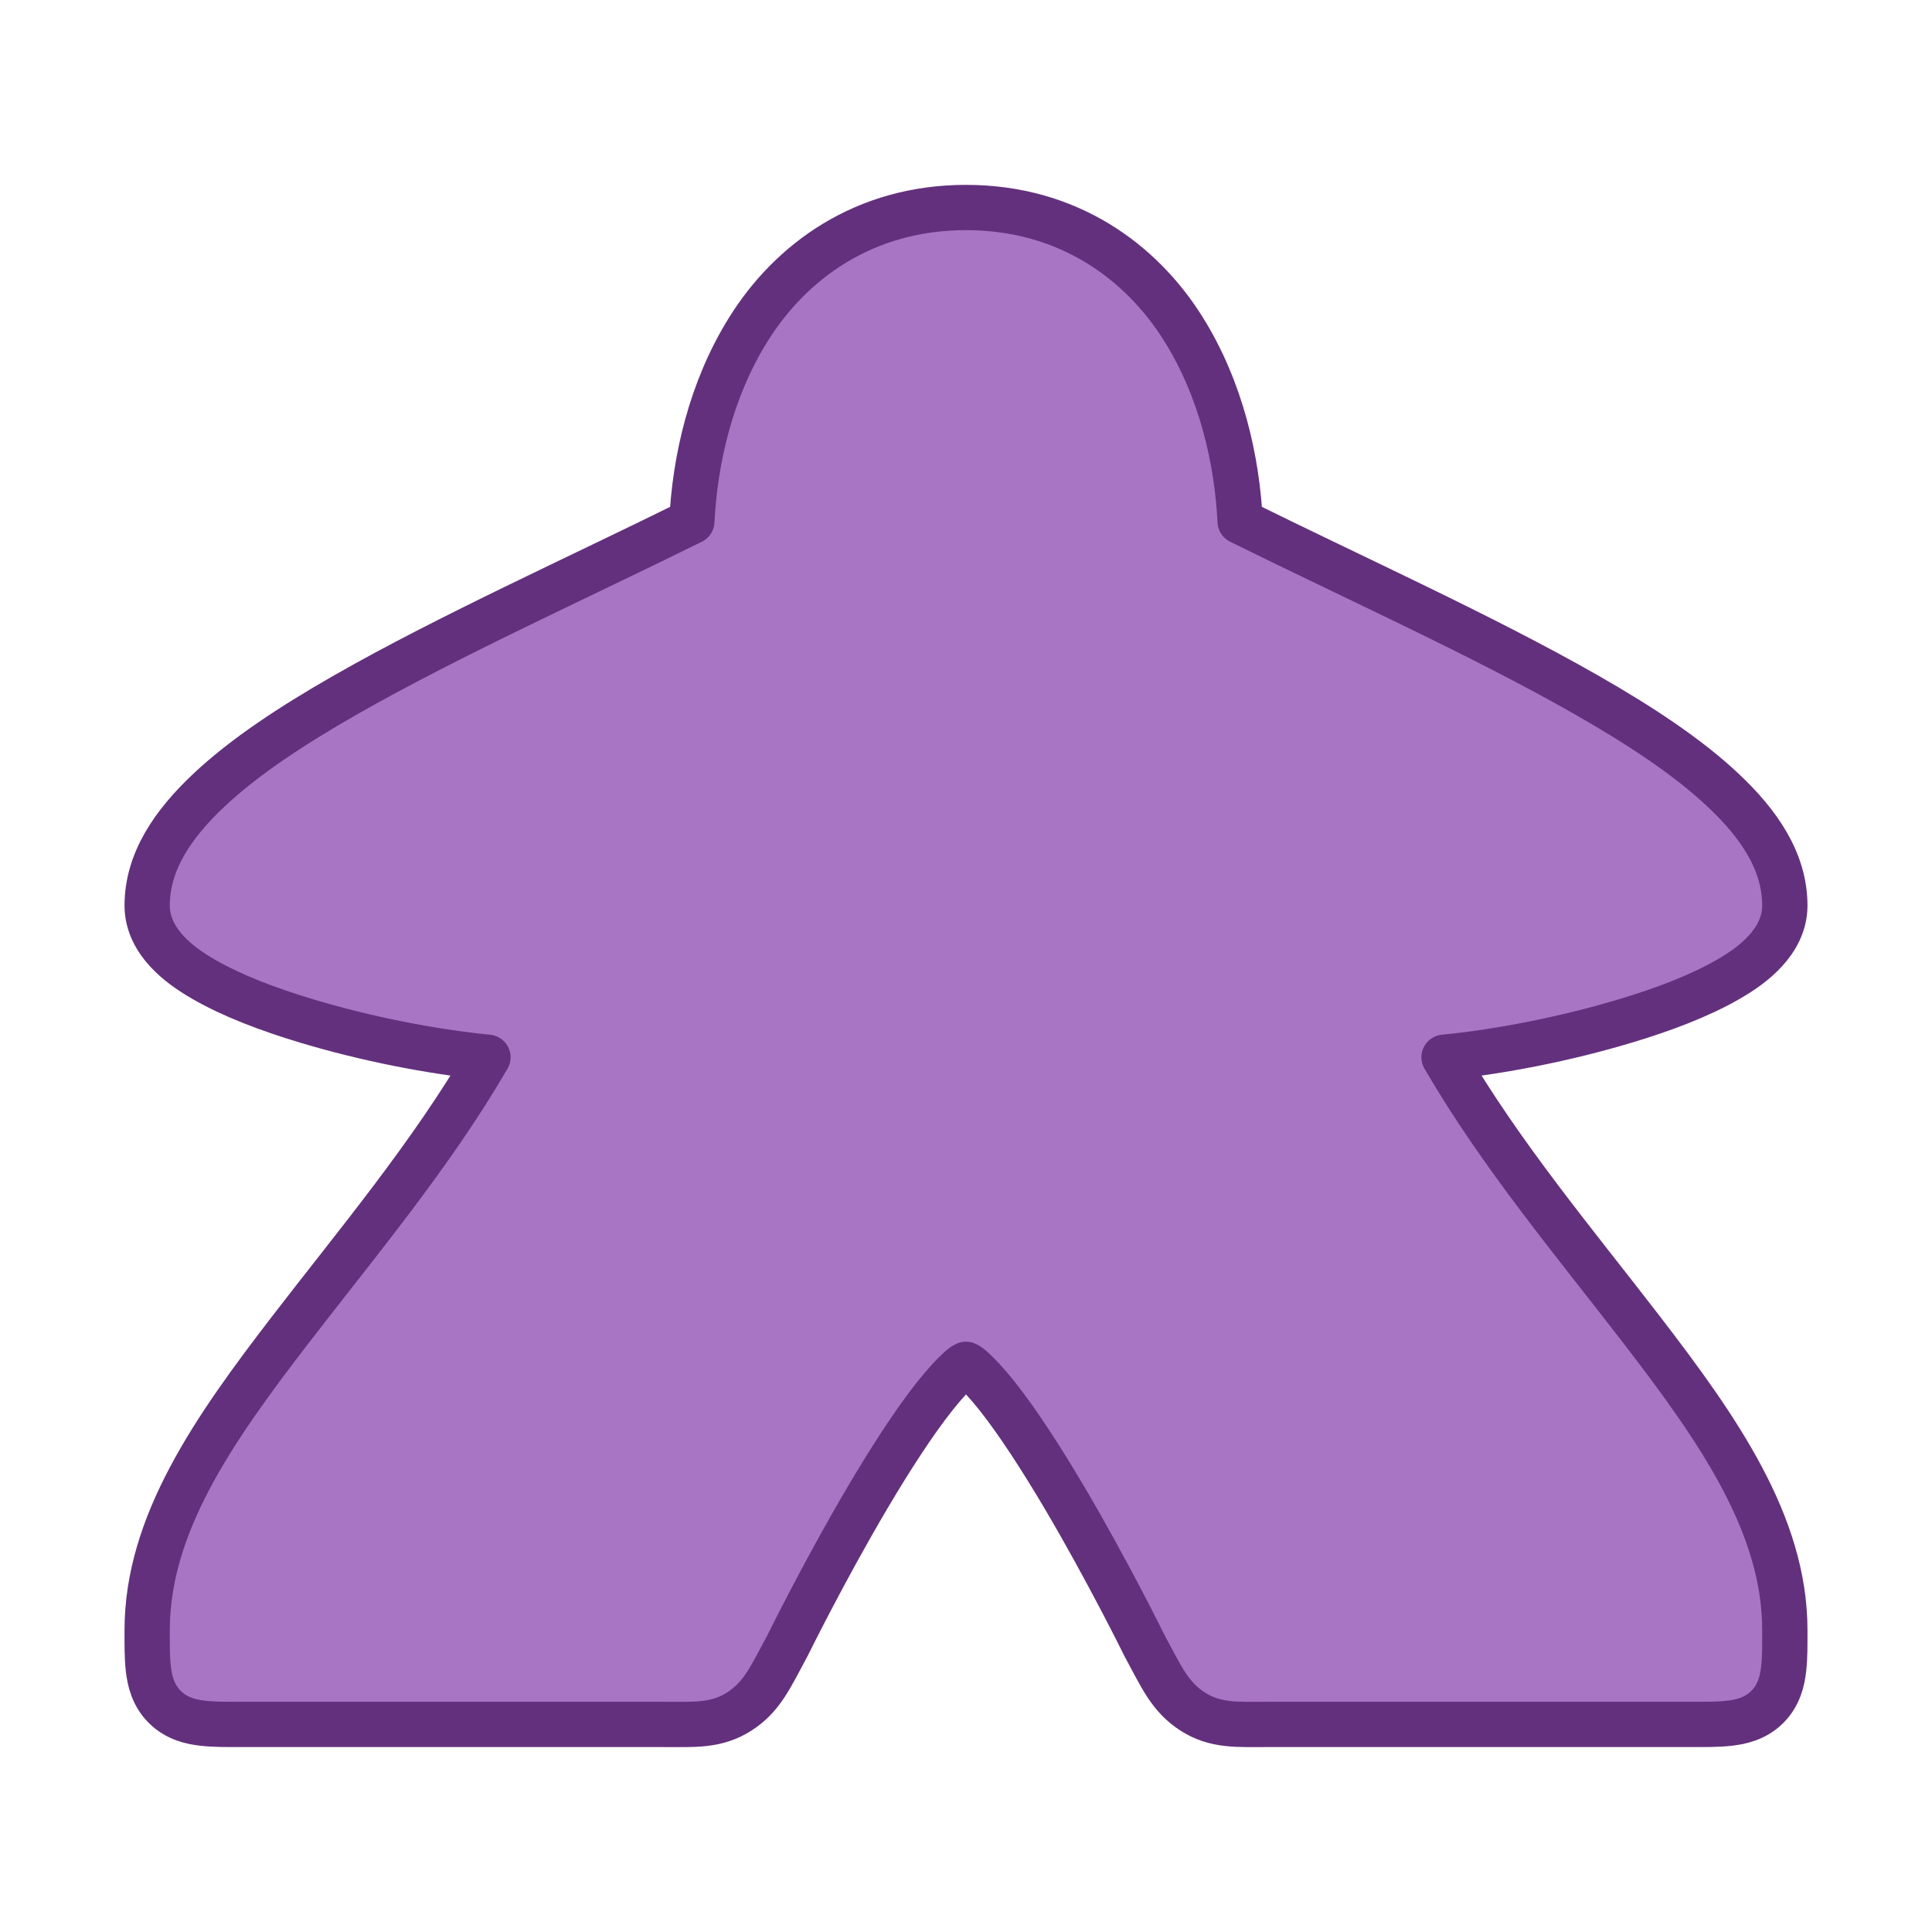
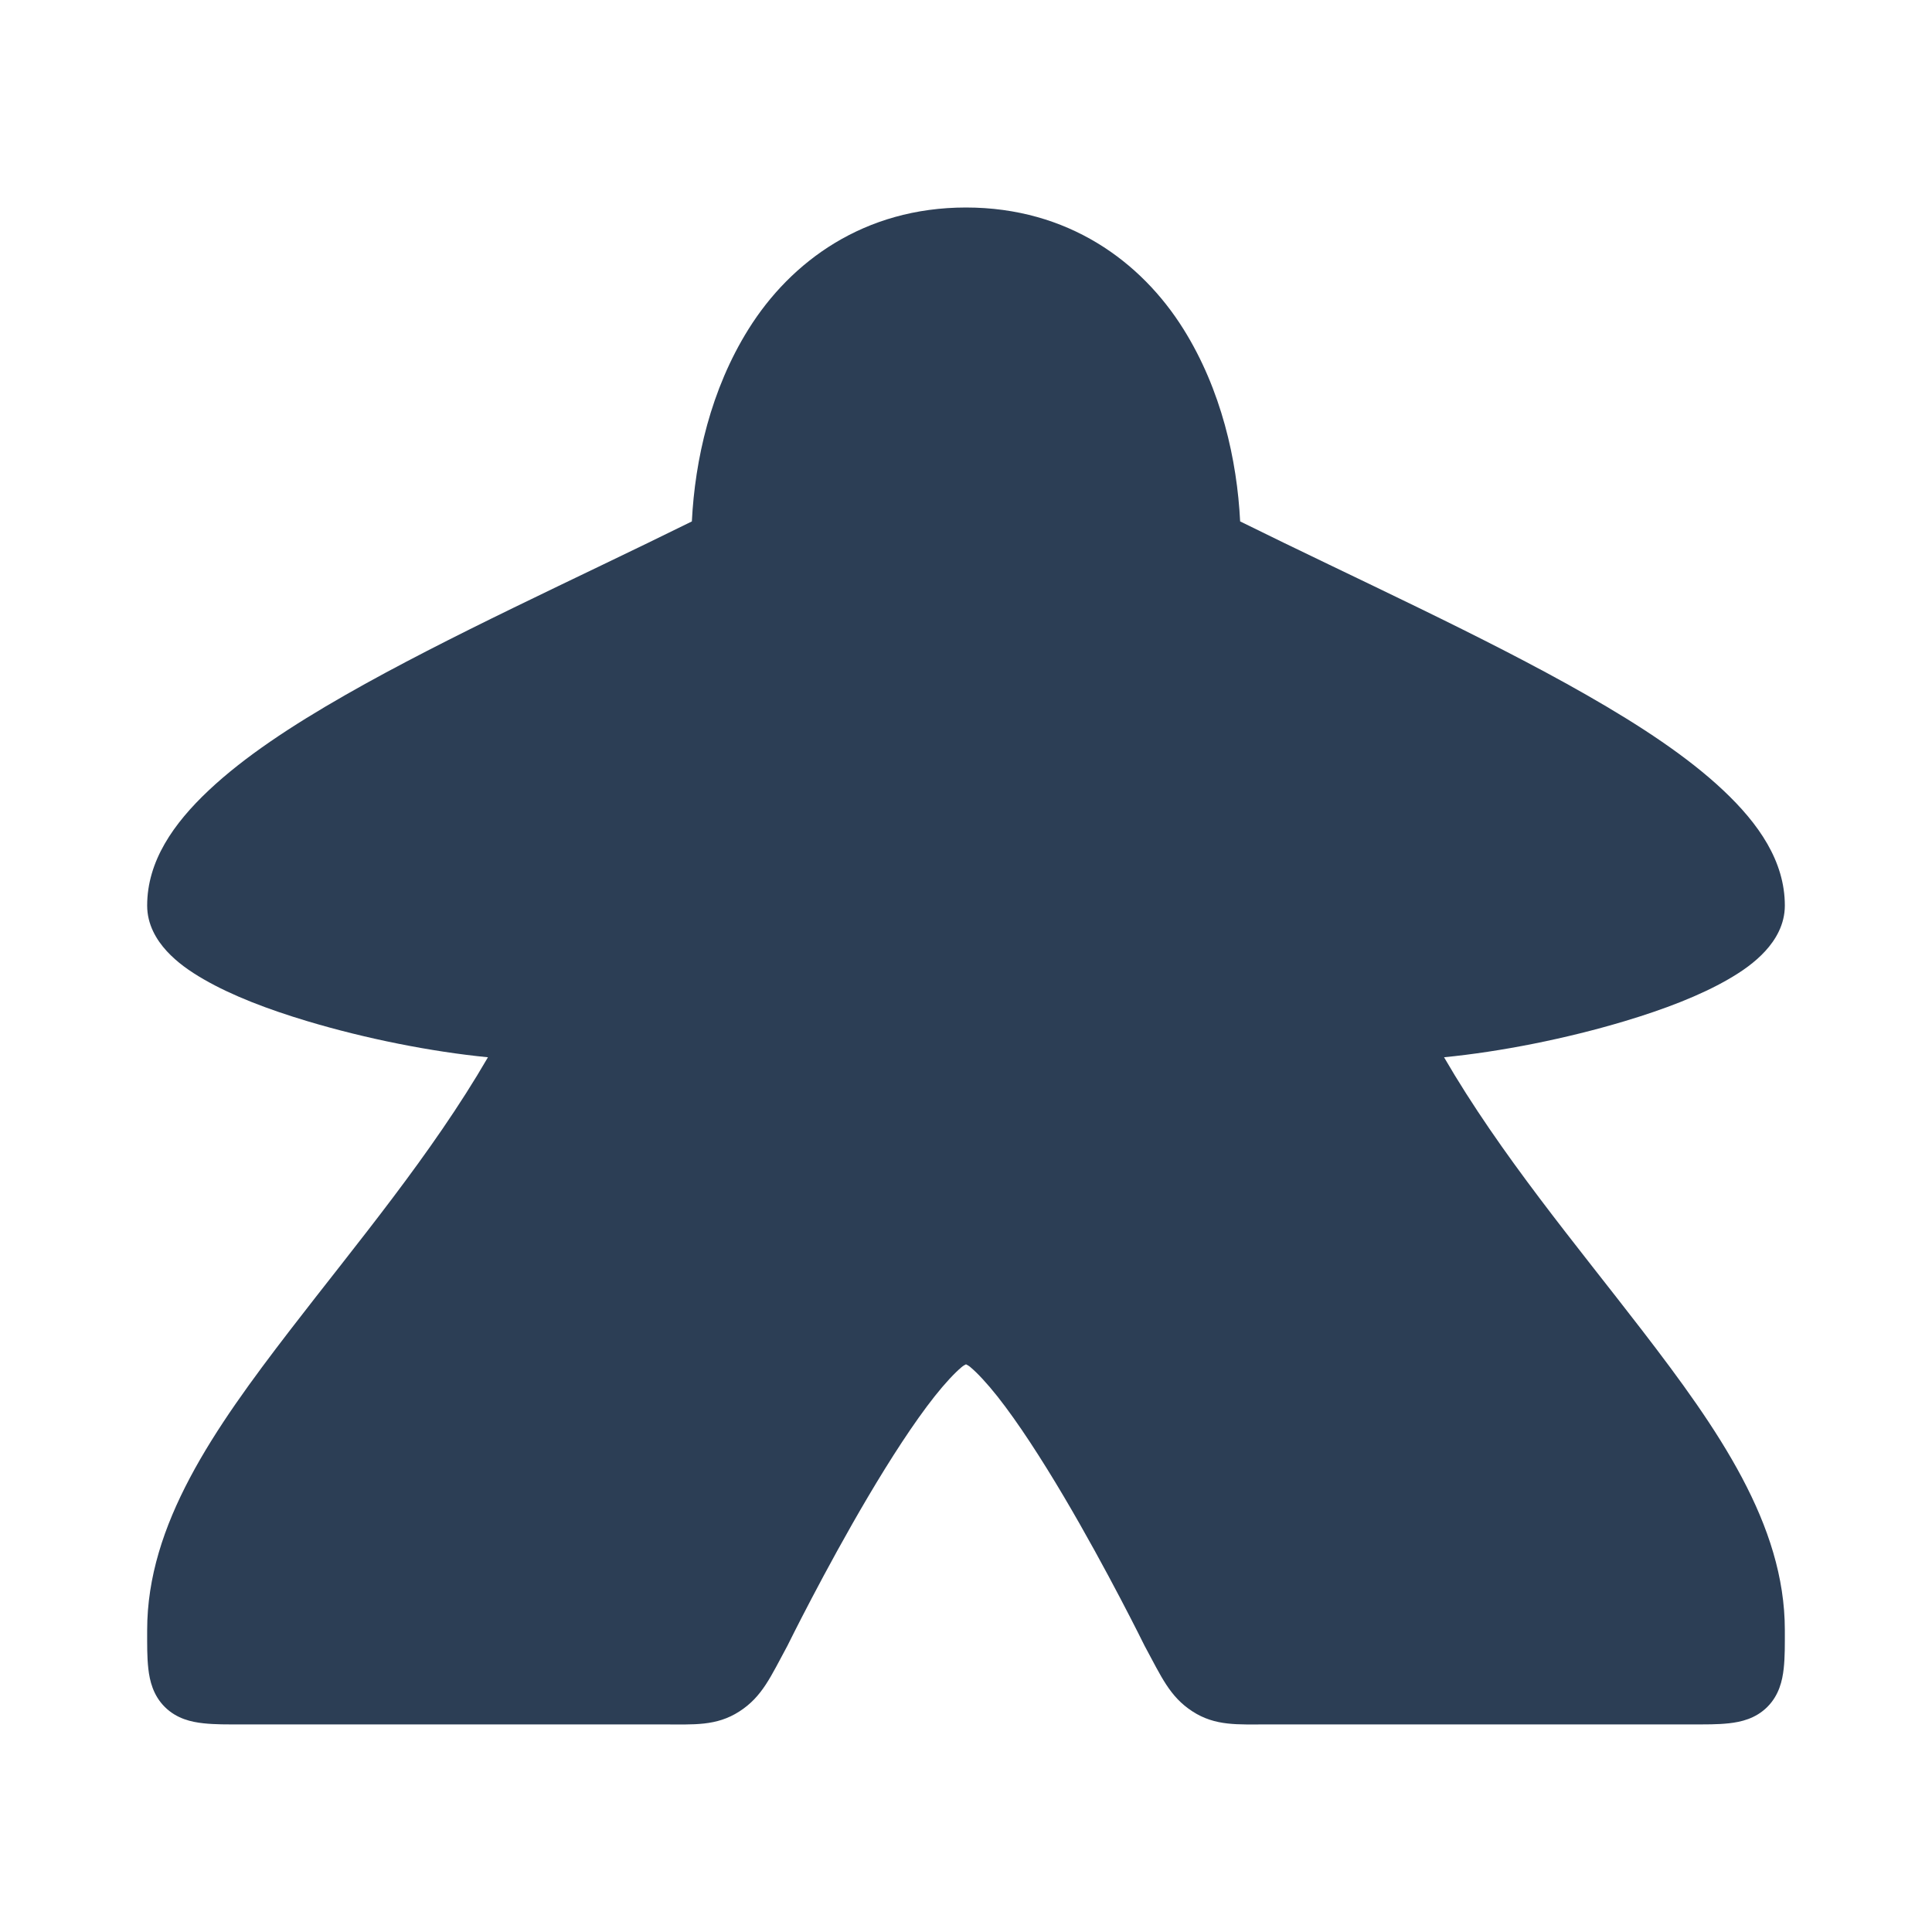
<svg xmlns="http://www.w3.org/2000/svg" width="800px" height="800px" viewBox="0 0 512 512">
-   <path fill="#A875C5" stroke="#63307D" stroke-width="12" stroke-linejoin="round" d="M256 54.99c-27 0-46.418 14.287-57.633 32.23-10.03 16.047-14.203 34.66-15.017 50.962-30.608 15.135-64.515 30.394-91.815 45.994-14.32 8.183-26.805 16.414-36.203 25.26C45.934 218.28 39 228.24 39 239.99c0 5 2.44 9.075 5.19 12.065 2.754 2.99 6.054 5.312 9.812 7.48 7.515 4.336 16.99 7.95 27.412 11.076 15.483 4.646 32.823 8.1 47.9 9.577-14.996 25.84-34.953 49.574-52.447 72.315C56.65 378.785 39 403.99 39 431.99c0 4-.044 7.123.31 10.26.355 3.137 1.256 7.053 4.41 10.156 3.155 3.104 7.017 3.938 10.163 4.28 3.146.345 6.315.304 10.38.304h111.542c8.097 0 14.026.492 20.125-3.43 6.1-3.92 8.324-9.275 12.67-17.275l.088-.16.08-.166s9.723-19.77 21.324-39.388c5.8-9.808 12.097-19.576 17.574-26.498 2.74-3.46 5.304-6.204 7.15-7.754.564-.472.82-.56 1.184-.76.363.2.62.288 1.184.76 1.846 1.55 4.41 4.294 7.15 7.754 5.477 6.922 11.774 16.69 17.574 26.498 11.6 19.618 21.324 39.387 21.324 39.387l.08.165.088.16c4.346 8 6.55 13.323 12.61 17.254 6.058 3.93 11.974 3.45 19.957 3.45H448c4 0 7.12.043 10.244-.304 3.123-.347 6.998-1.21 10.12-4.332 3.12-3.122 3.984-6.997 4.33-10.12.348-3.122.306-6.244.306-10.244 0-28-17.65-53.205-37.867-79.488-17.493-22.74-37.45-46.474-52.447-72.315 15.077-1.478 32.417-4.93 47.9-9.576 10.422-3.125 19.897-6.74 27.412-11.075 3.758-2.168 7.058-4.49 9.81-7.48 2.753-2.99 5.192-7.065 5.192-12.065 0-11.75-6.934-21.71-16.332-30.554-9.398-8.846-21.883-17.077-36.203-25.26-27.3-15.6-61.207-30.86-91.815-45.994-.814-16.3-4.988-34.915-15.017-50.96C302.418 69.276 283 54.99 256 54.99z" />
+   <path fill="#2C3E55" d="M256 54.99c-27 0-46.418 14.287-57.633 32.23-10.03 16.047-14.203 34.66-15.017 50.962-30.608 15.135-64.515 30.394-91.815 45.994-14.32 8.183-26.805 16.414-36.203 25.26C45.934 218.28 39 228.24 39 239.99c0 5 2.44 9.075 5.19 12.065 2.754 2.99 6.054 5.312 9.812 7.48 7.515 4.336 16.99 7.95 27.412 11.076 15.483 4.646 32.823 8.1 47.9 9.577-14.996 25.84-34.953 49.574-52.447 72.315C56.65 378.785 39 403.99 39 431.99c0 4-.044 7.123.31 10.26.355 3.137 1.256 7.053 4.41 10.156 3.155 3.104 7.017 3.938 10.163 4.28 3.146.345 6.315.304 10.38.304h111.542c8.097 0 14.026.492 20.125-3.43 6.1-3.92 8.324-9.275 12.67-17.275l.088-.16.08-.166s9.723-19.77 21.324-39.388c5.8-9.808 12.097-19.576 17.574-26.498 2.74-3.46 5.304-6.204 7.15-7.754.564-.472.82-.56 1.184-.76.363.2.62.288 1.184.76 1.846 1.55 4.41 4.294 7.15 7.754 5.477 6.922 11.774 16.69 17.574 26.498 11.6 19.618 21.324 39.387 21.324 39.387l.08.165.088.16c4.346 8 6.55 13.323 12.61 17.254 6.058 3.93 11.974 3.45 19.957 3.45H448c4 0 7.12.043 10.244-.304 3.123-.347 6.998-1.21 10.12-4.332 3.12-3.122 3.984-6.997 4.33-10.12.348-3.122.306-6.244.306-10.244 0-28-17.65-53.205-37.867-79.488-17.493-22.74-37.45-46.474-52.447-72.315 15.077-1.478 32.417-4.93 47.9-9.576 10.422-3.125 19.897-6.74 27.412-11.075 3.758-2.168 7.058-4.49 9.81-7.48 2.753-2.99 5.192-7.065 5.192-12.065 0-11.75-6.934-21.71-16.332-30.554-9.398-8.846-21.883-17.077-36.203-25.26-27.3-15.6-61.207-30.86-91.815-45.994-.814-16.3-4.988-34.915-15.017-50.96C302.418 69.276 283 54.99 256 54.99z" />
</svg>
